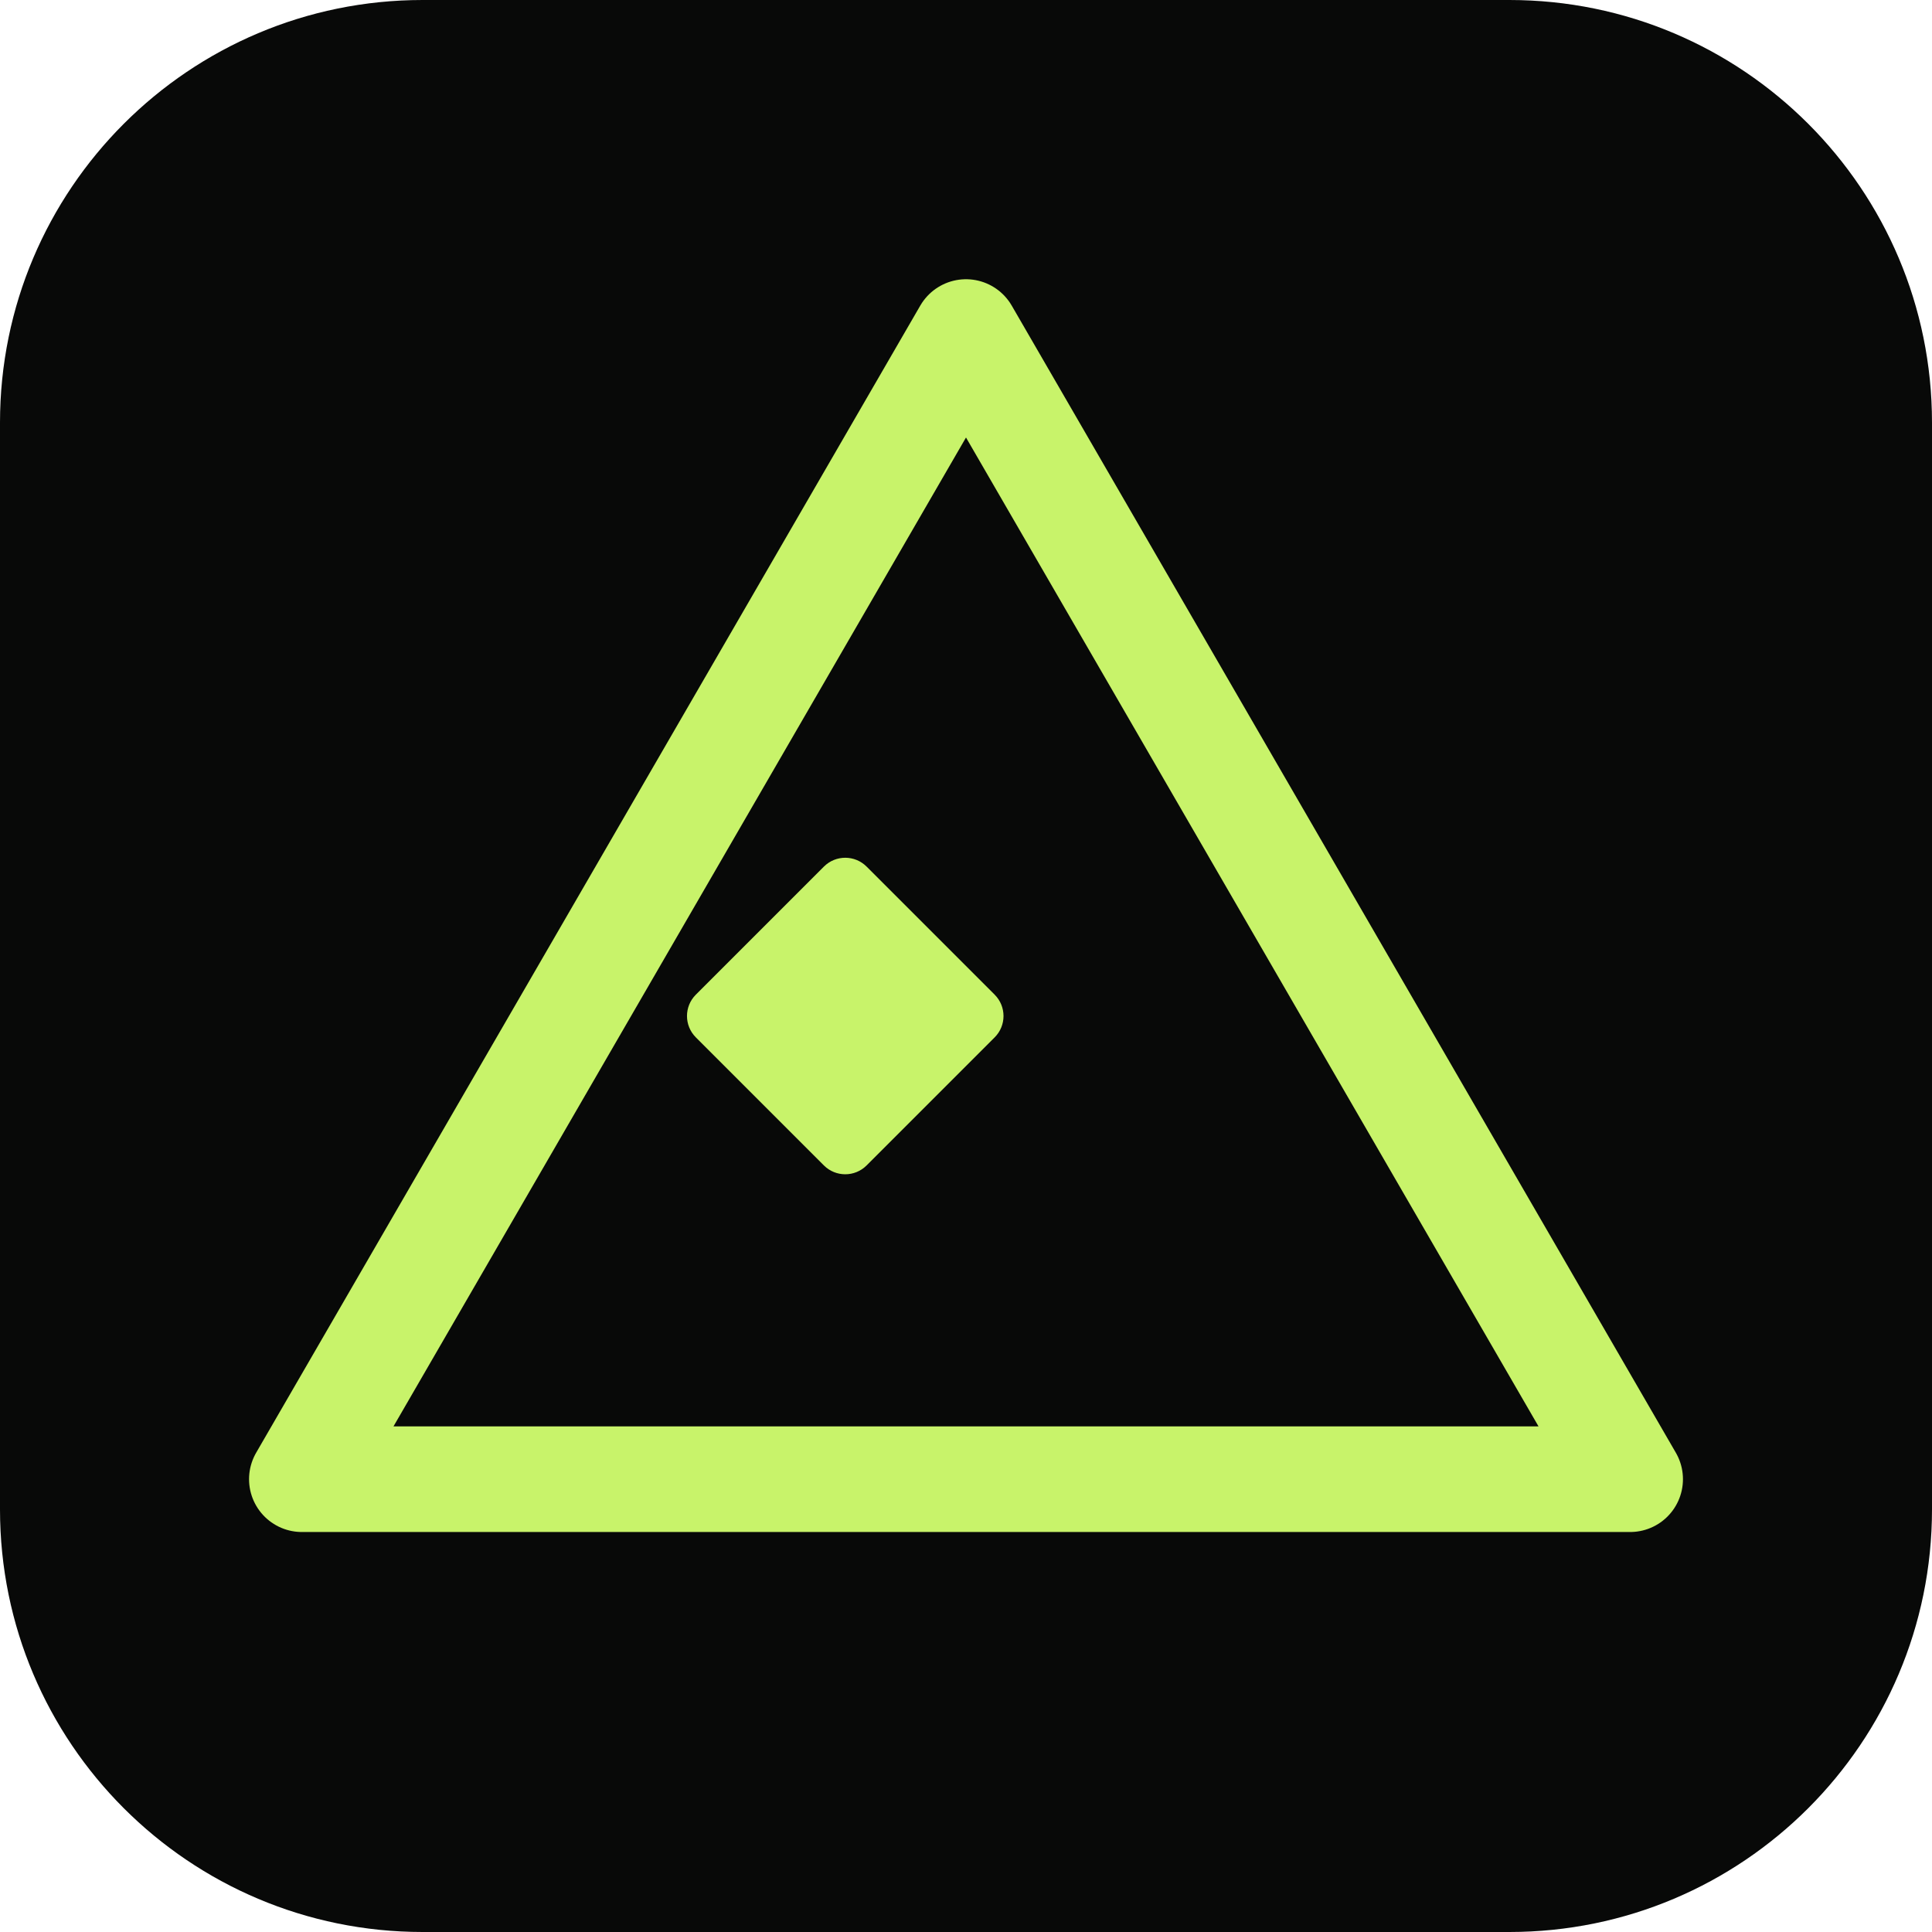
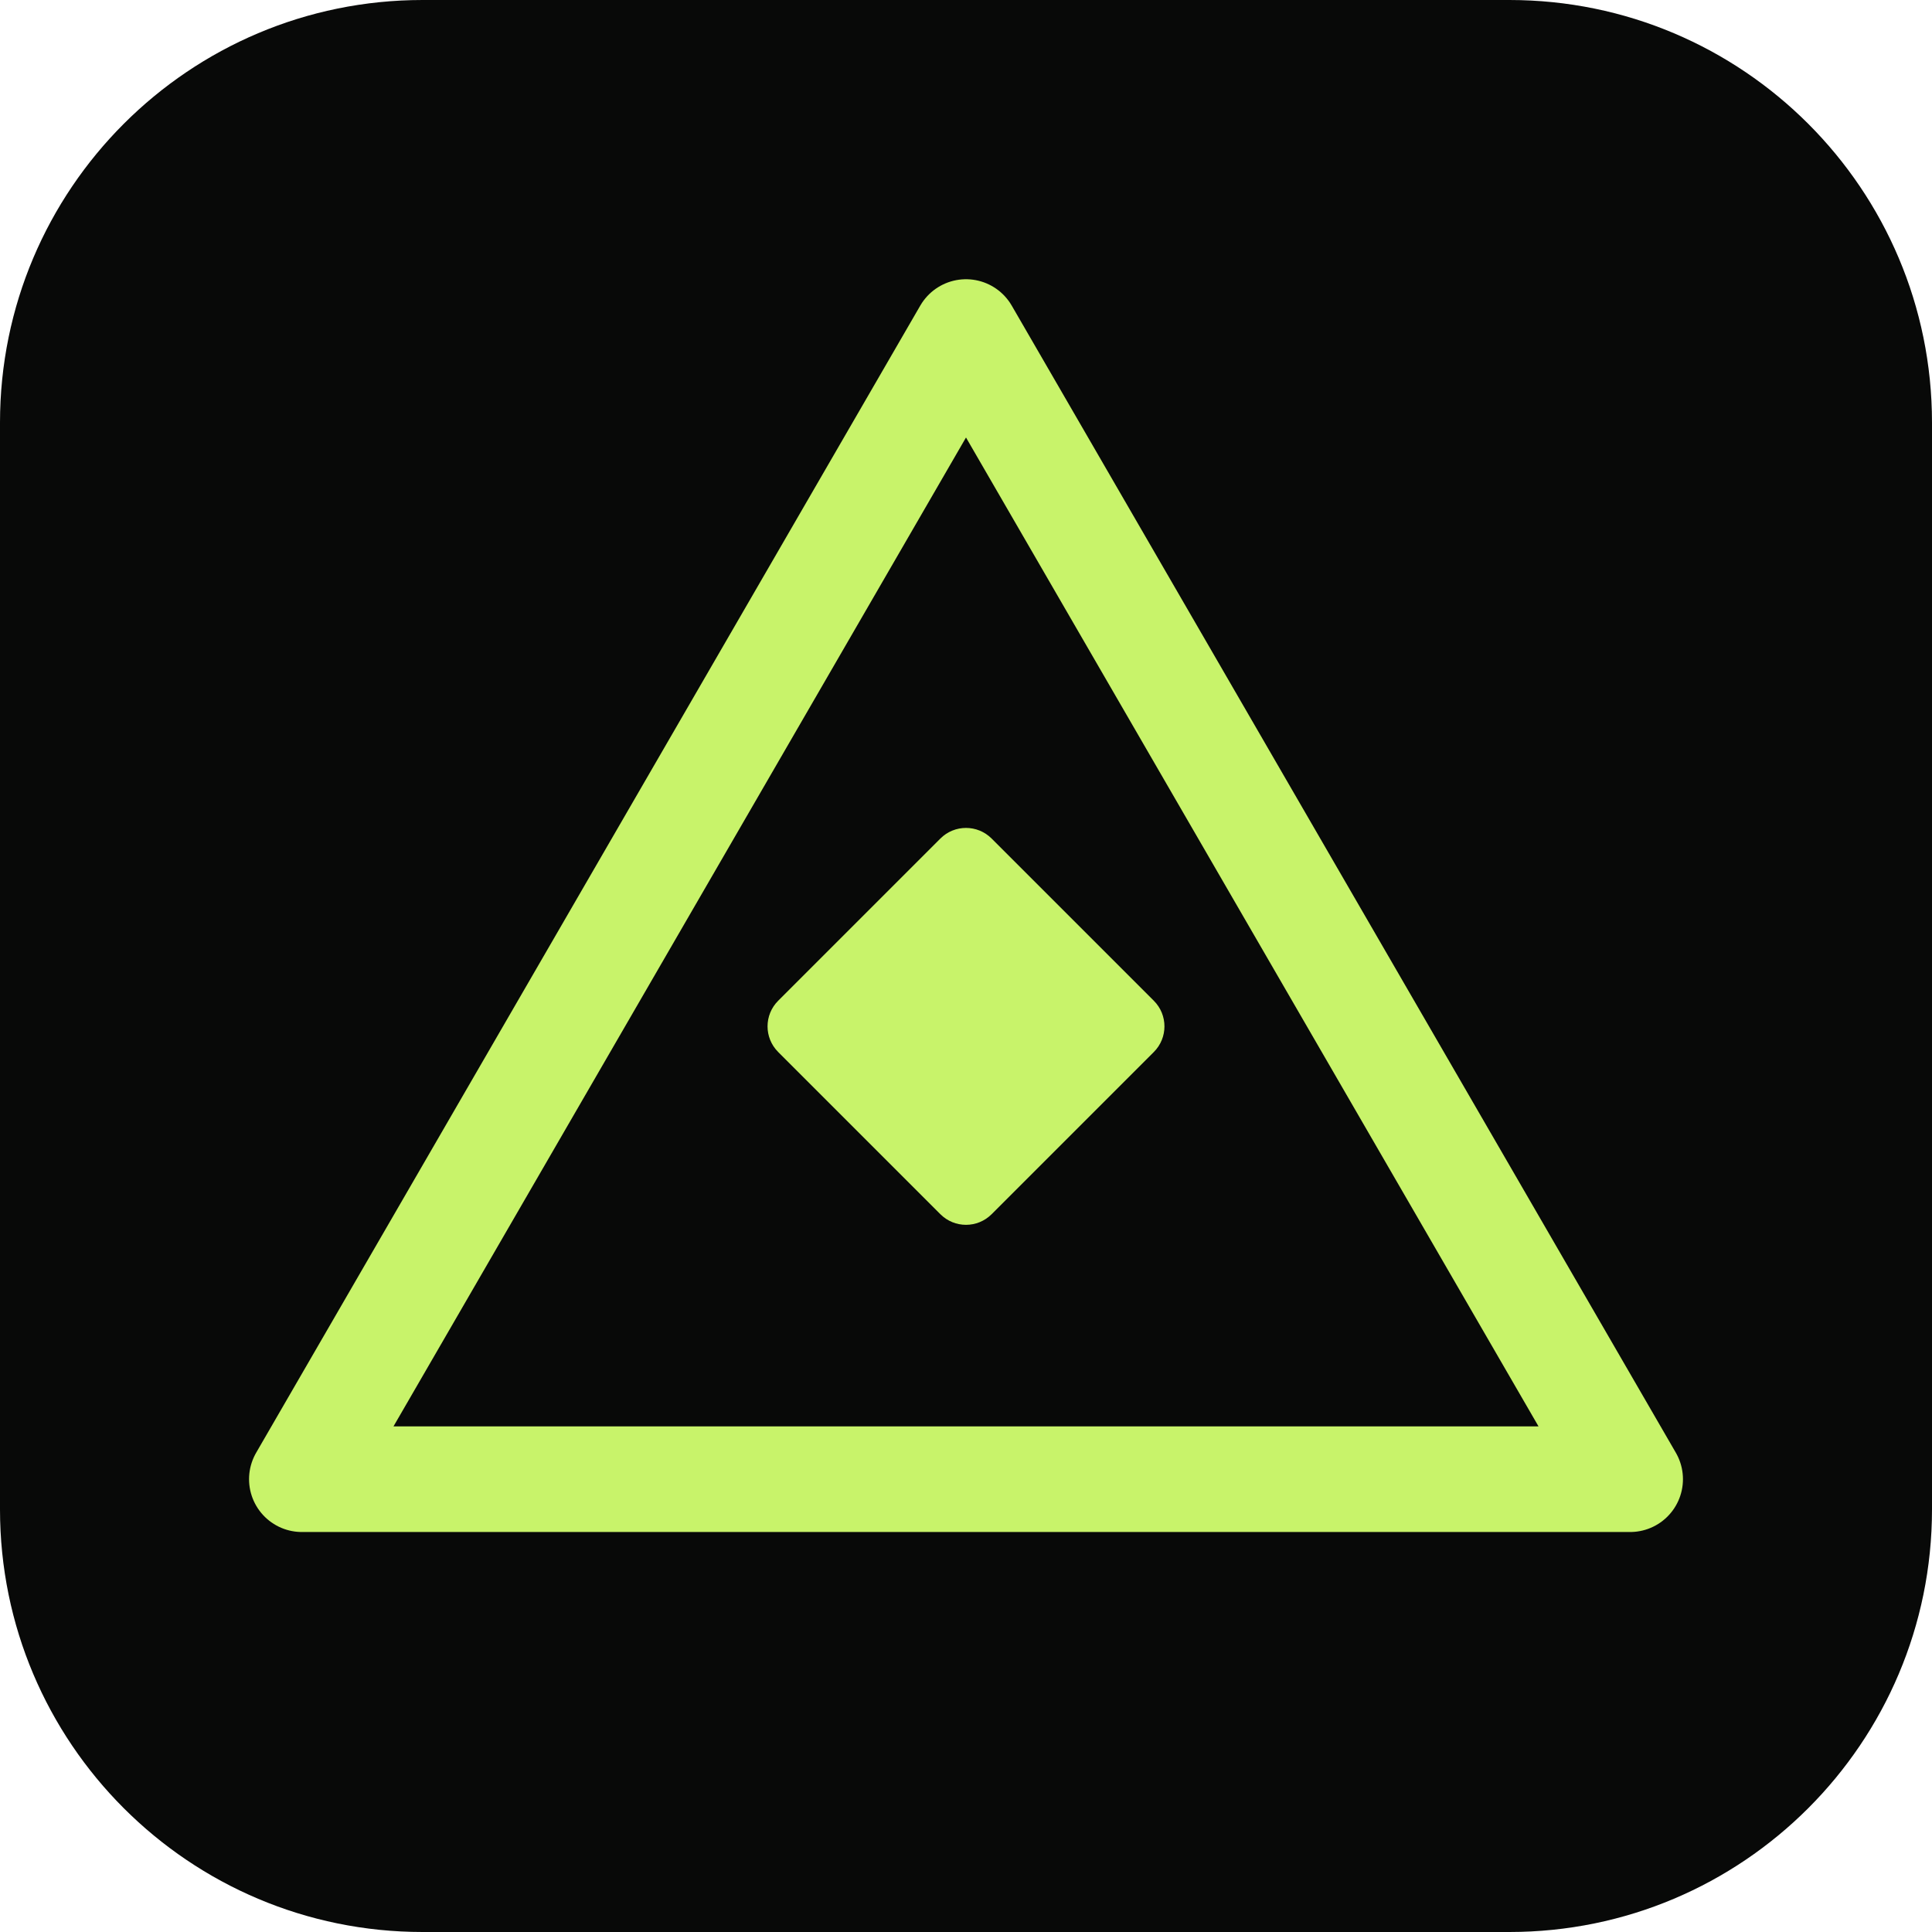
- <svg xmlns="http://www.w3.org/2000/svg" width="64" height="64" viewBox="0 0 64 64" fill="none">
+ <svg xmlns="http://www.w3.org/2000/svg" width="512" height="512" viewBox="0 0 64 64" fill="none">
  <rect width="64" height="64" rx="14" fill="#080908" />
  <path d="M32 11L54 49H10L32 11Z" stroke="#C8F36A" stroke-width="3.5" stroke-linejoin="round" />
-   <rect x="28" y="28" width="8" height="8" rx="1" transform="rotate(45 28 28)" fill="#C8F36A" />
+   <rect x="27" y="29" width="10" height="10" rx="1.2" transform="rotate(45 32 34)" fill="#C8F36A" />
</svg>
